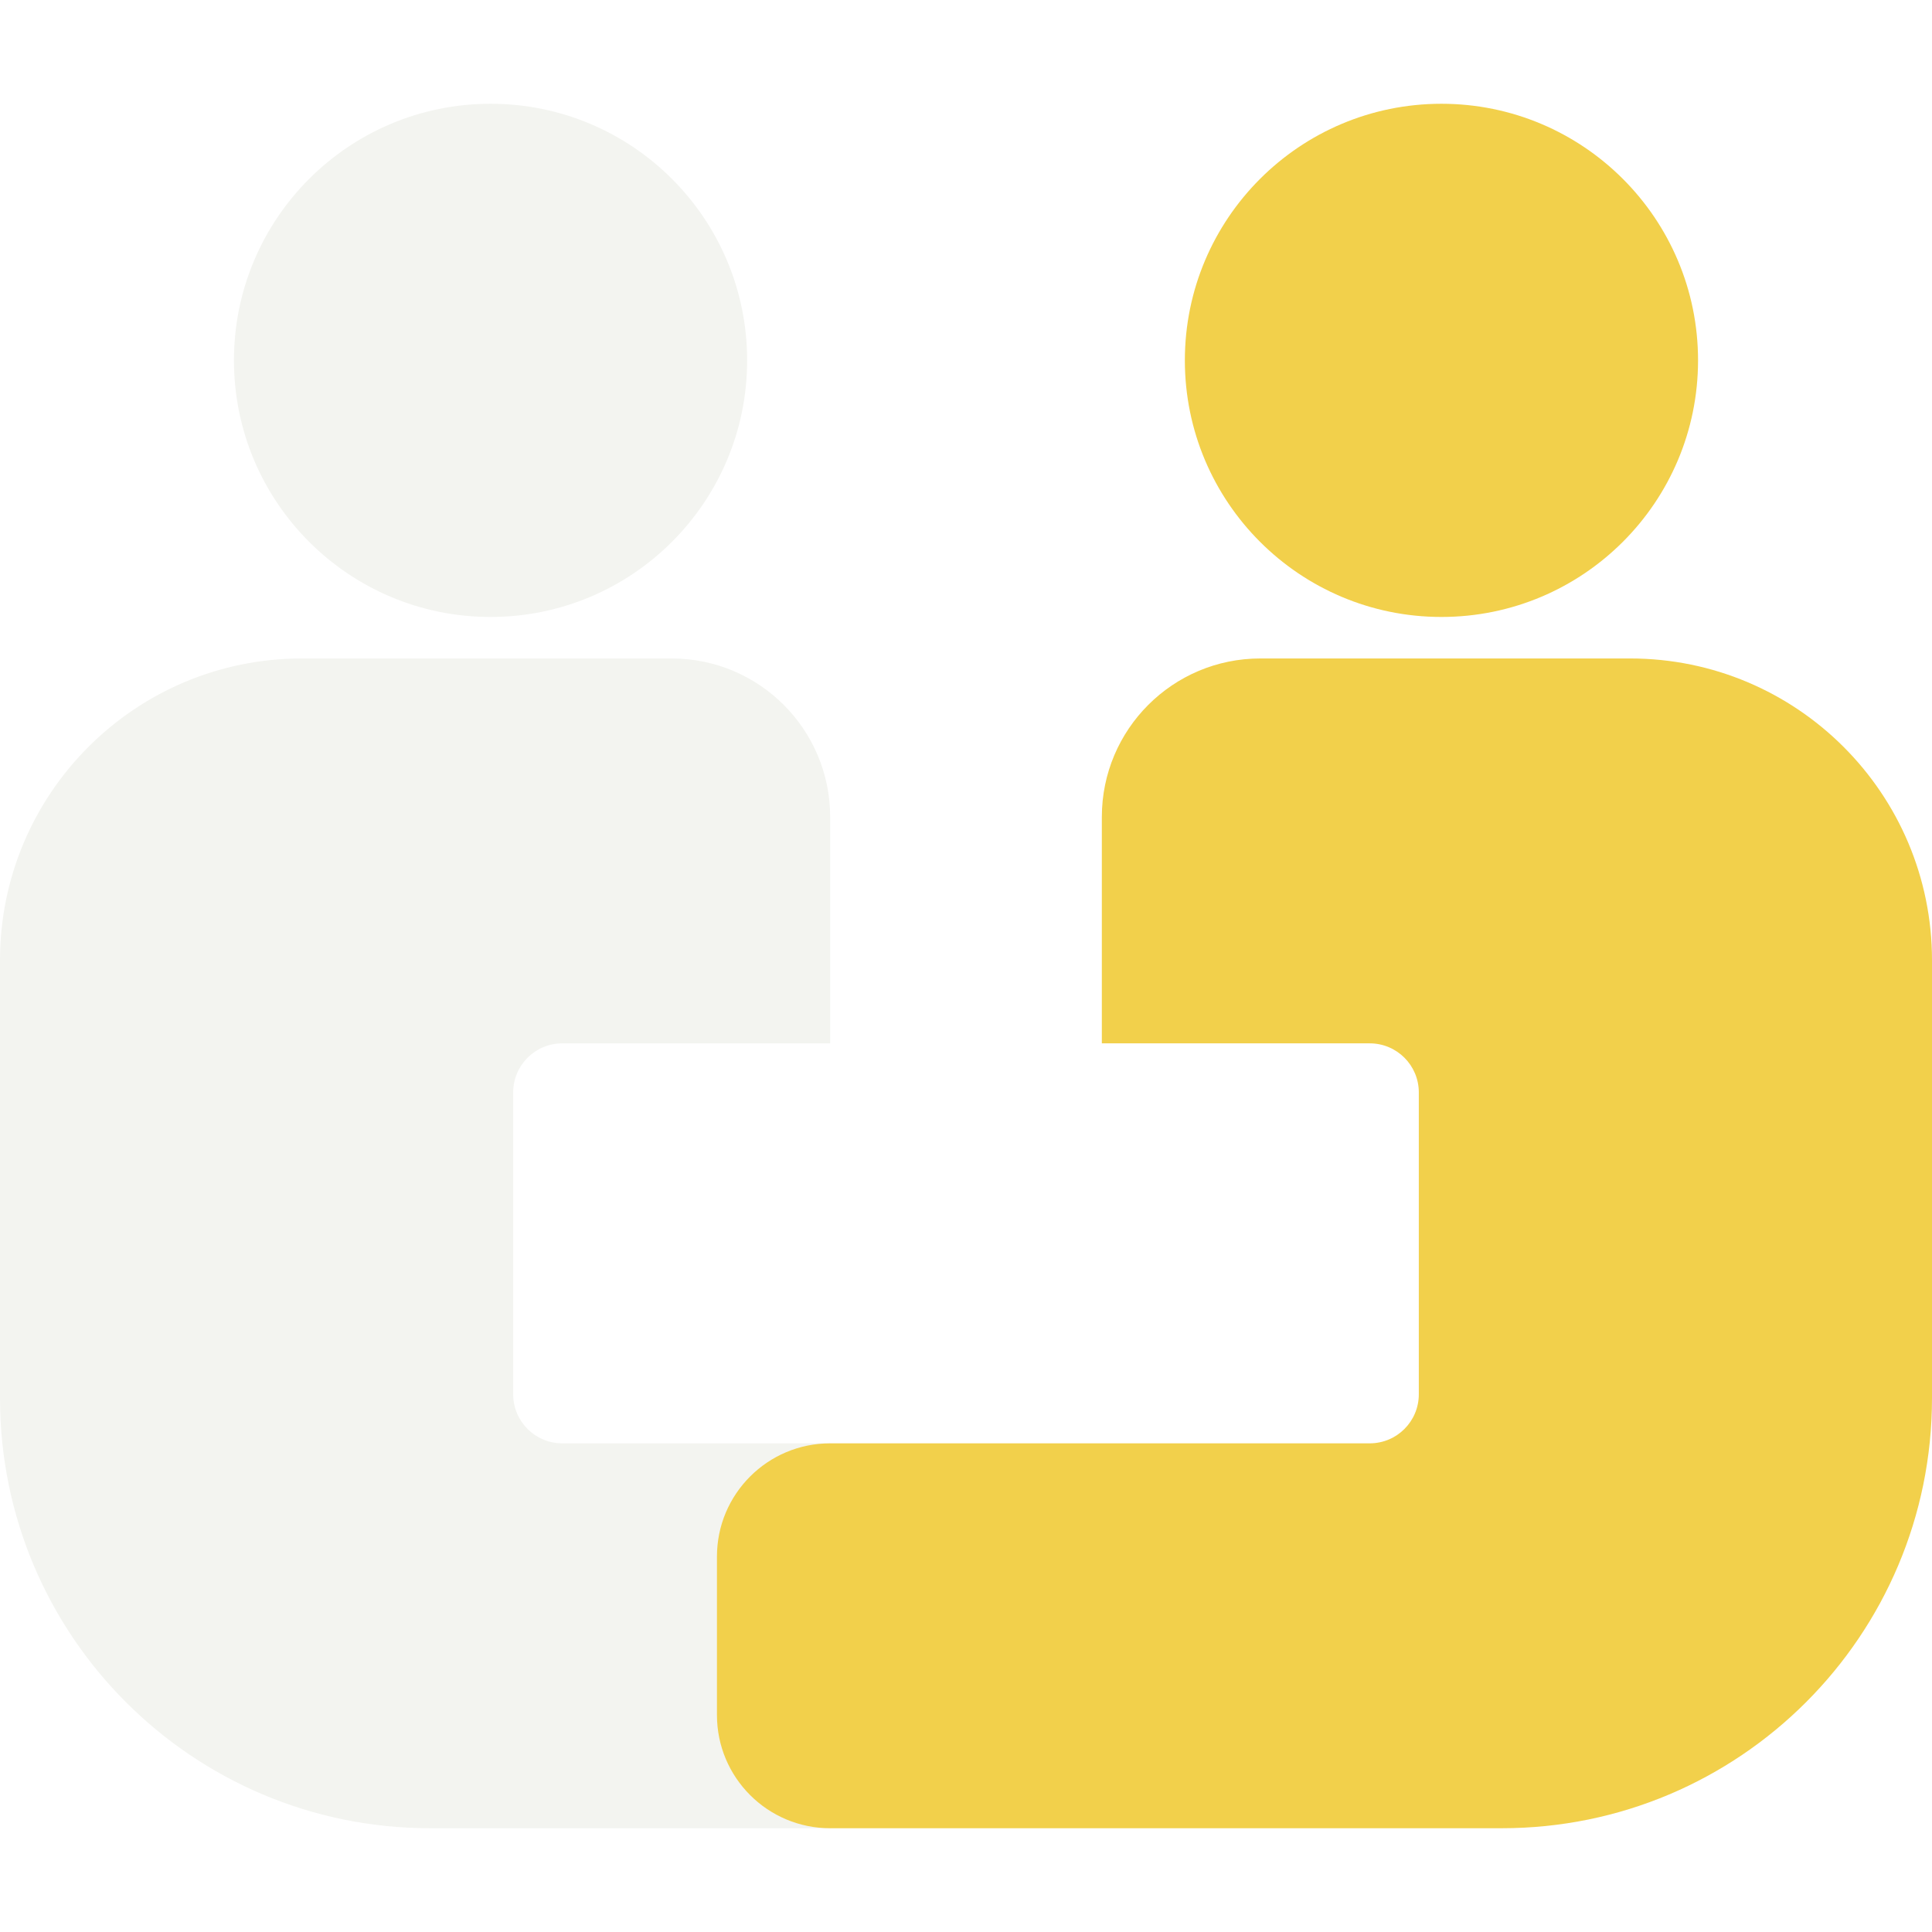
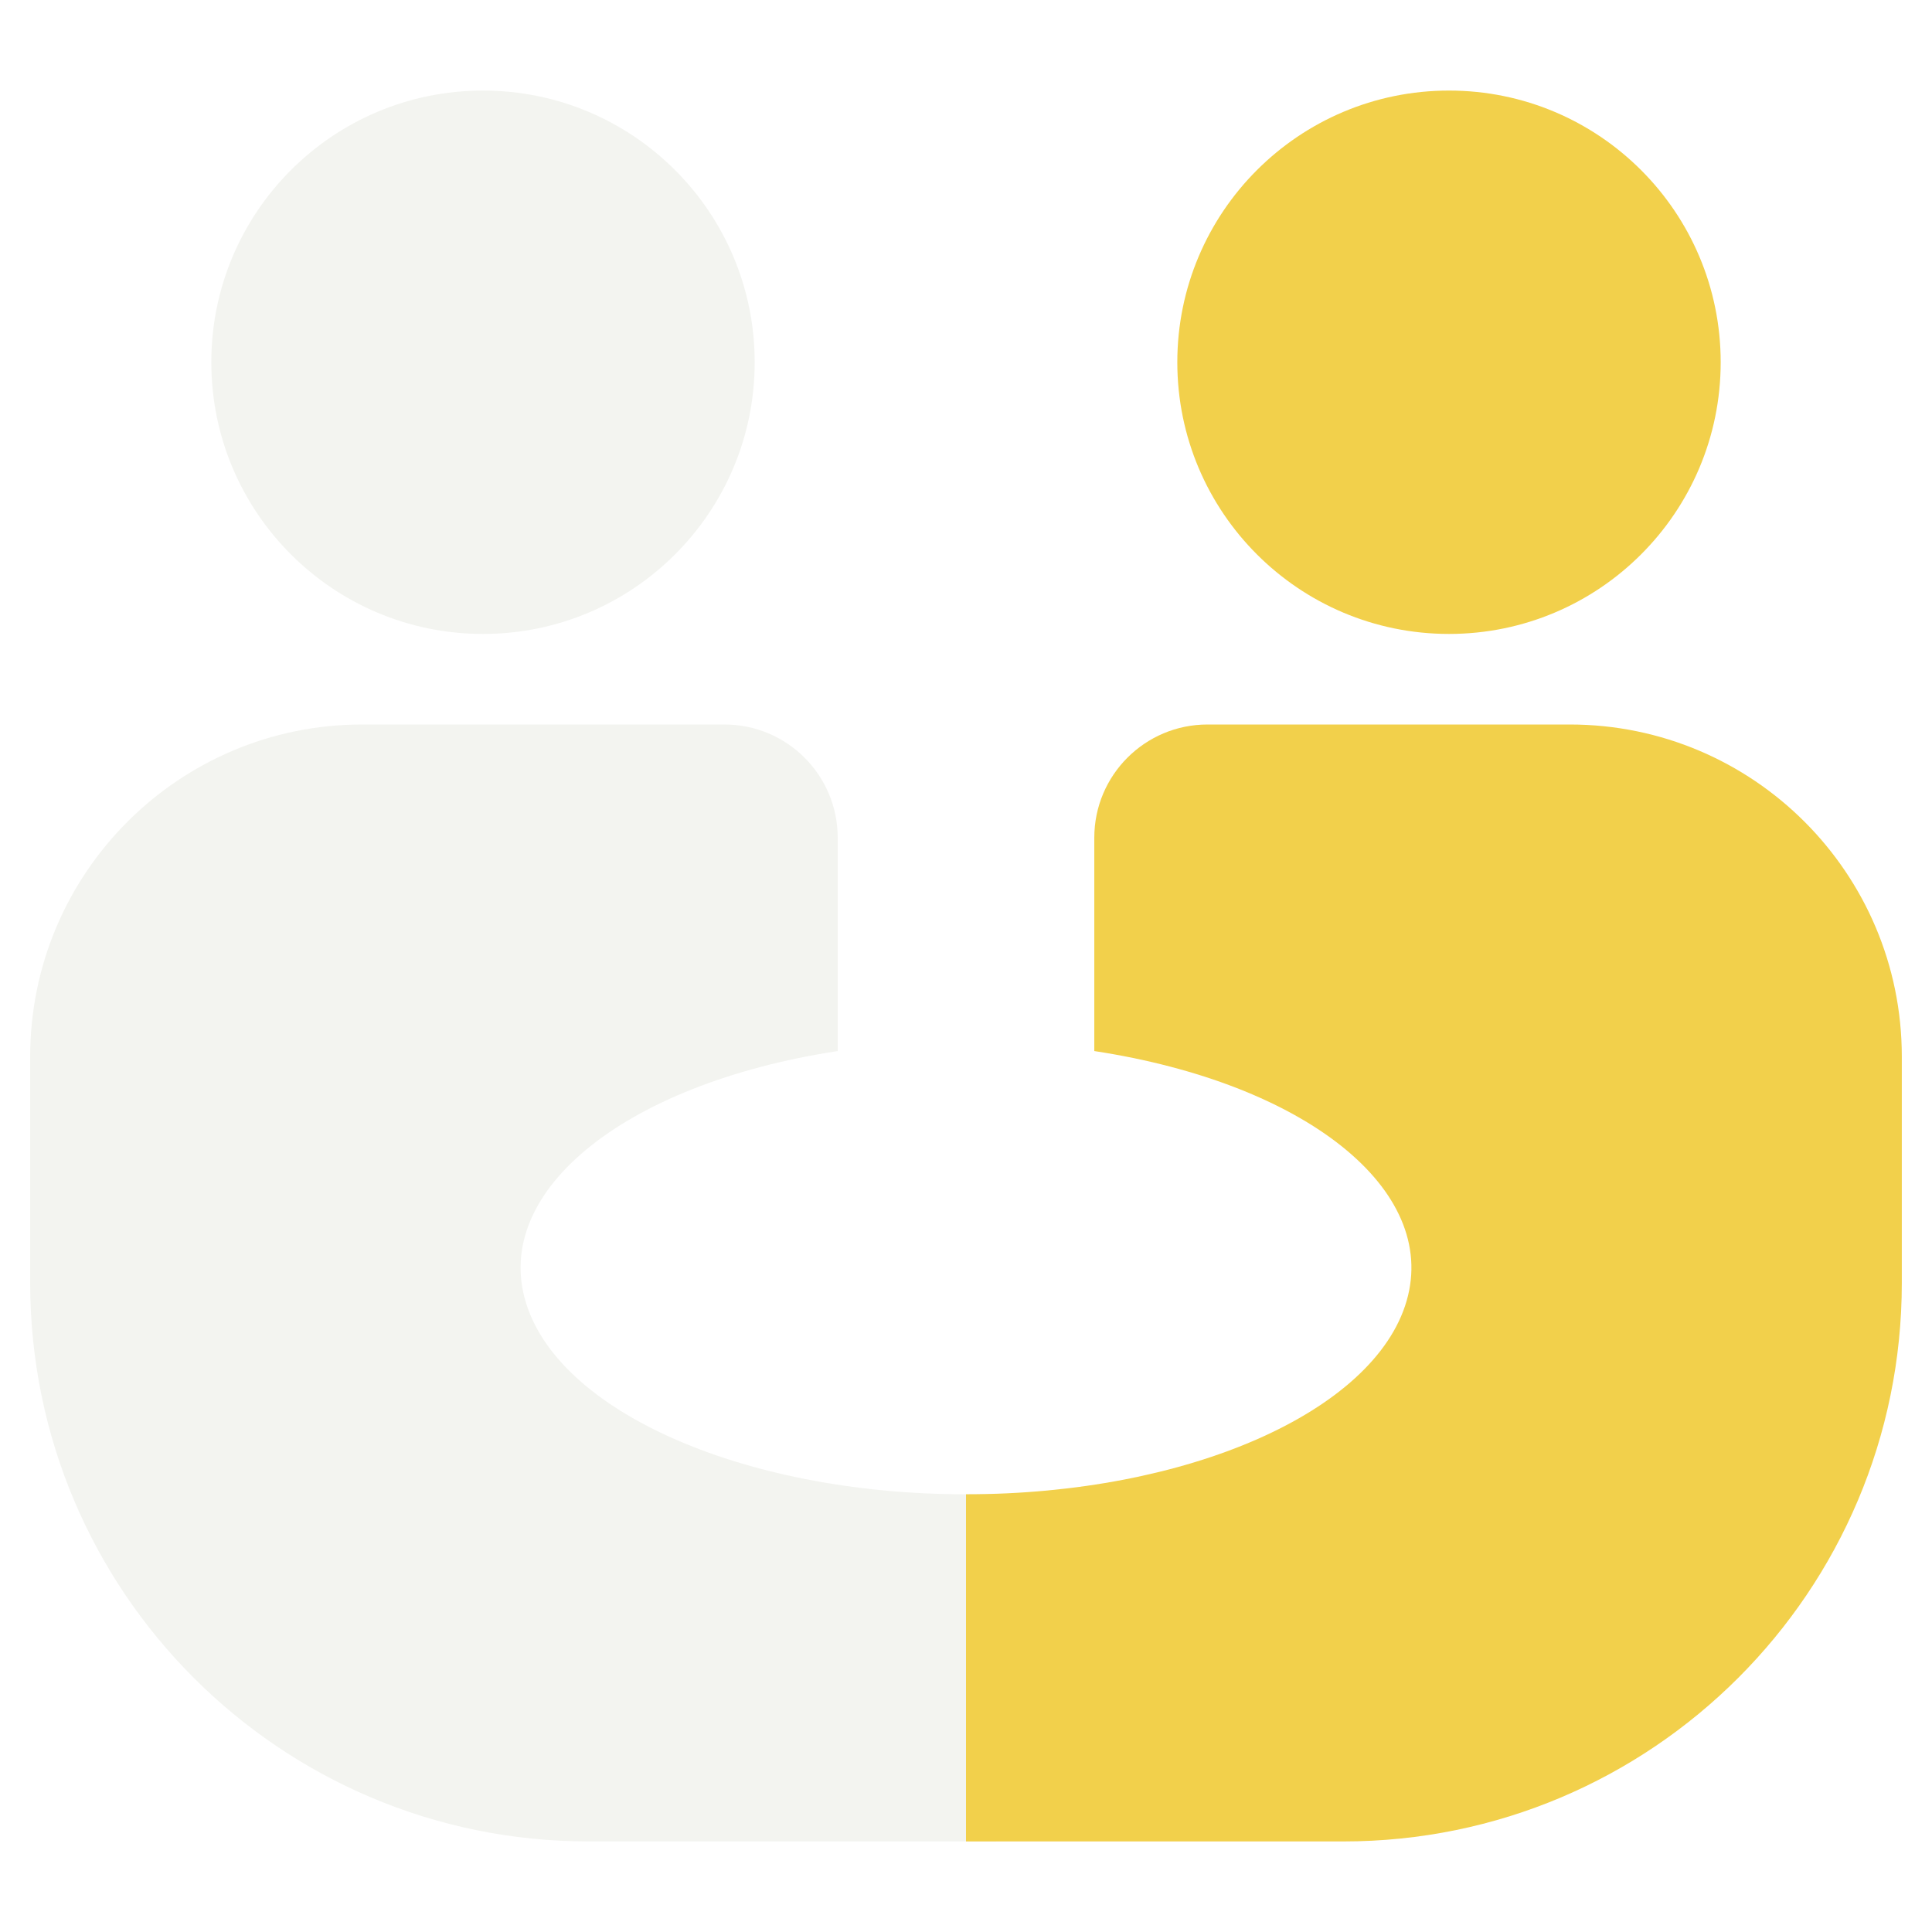
<svg xmlns="http://www.w3.org/2000/svg" viewBox="0 0 512 512">
  <g id="left" fill="#F3F4F0">
-     <circle cx="130" cy="95.5" r="68" />
-     <path d="M0 254.5A80 80 0 0 1 80 174.5H178A42 42 0 0 1 220 216.5V276.5H149A13 13 0 0 0 136 289.5V369.5A13 13 0 0 0 149 382.5H220V484.5H114A114 114 0 0 1 0 370.5Z" />
+     <circle cx="128" cy="96" r="72" />
+     <path d="M8 280A88 88 0 0 1 96 192L192 192A30 30 0 0 1 222 222L222 278.54A118 60 0 0 0 264 395.86L264 488L156 488A148 148 0 0 1 8 340Z" />
  </g>
  <g id="right" fill="#F2D04B">
-     <circle cx="382" cy="95.5" r="68" />
-     <path d="M512 254.5V370.5A114 114 0 0 1 398 484.5H220A30 30 0 0 1 190 454.5V412.5A30 30 0 0 1 220 382.5H363A13 13 0 0 0 376 369.5V289.5A13 13 0 0 0 363 276.5H292V216.5A42 42 0 0 1 334 174.5H432A80 80 0 0 1 512 254.5Z" />
+     <circle cx="384" cy="96" r="72" />
+     <path d="M504 280A88 88 0 0 0 416 192L320 192A30 30 0 0 0 290 222L290 278.54A118 60 0 0 1 256 396L256 488L356 488A148 148 0 0 0 504 340Z" />
  </g>
</svg>
